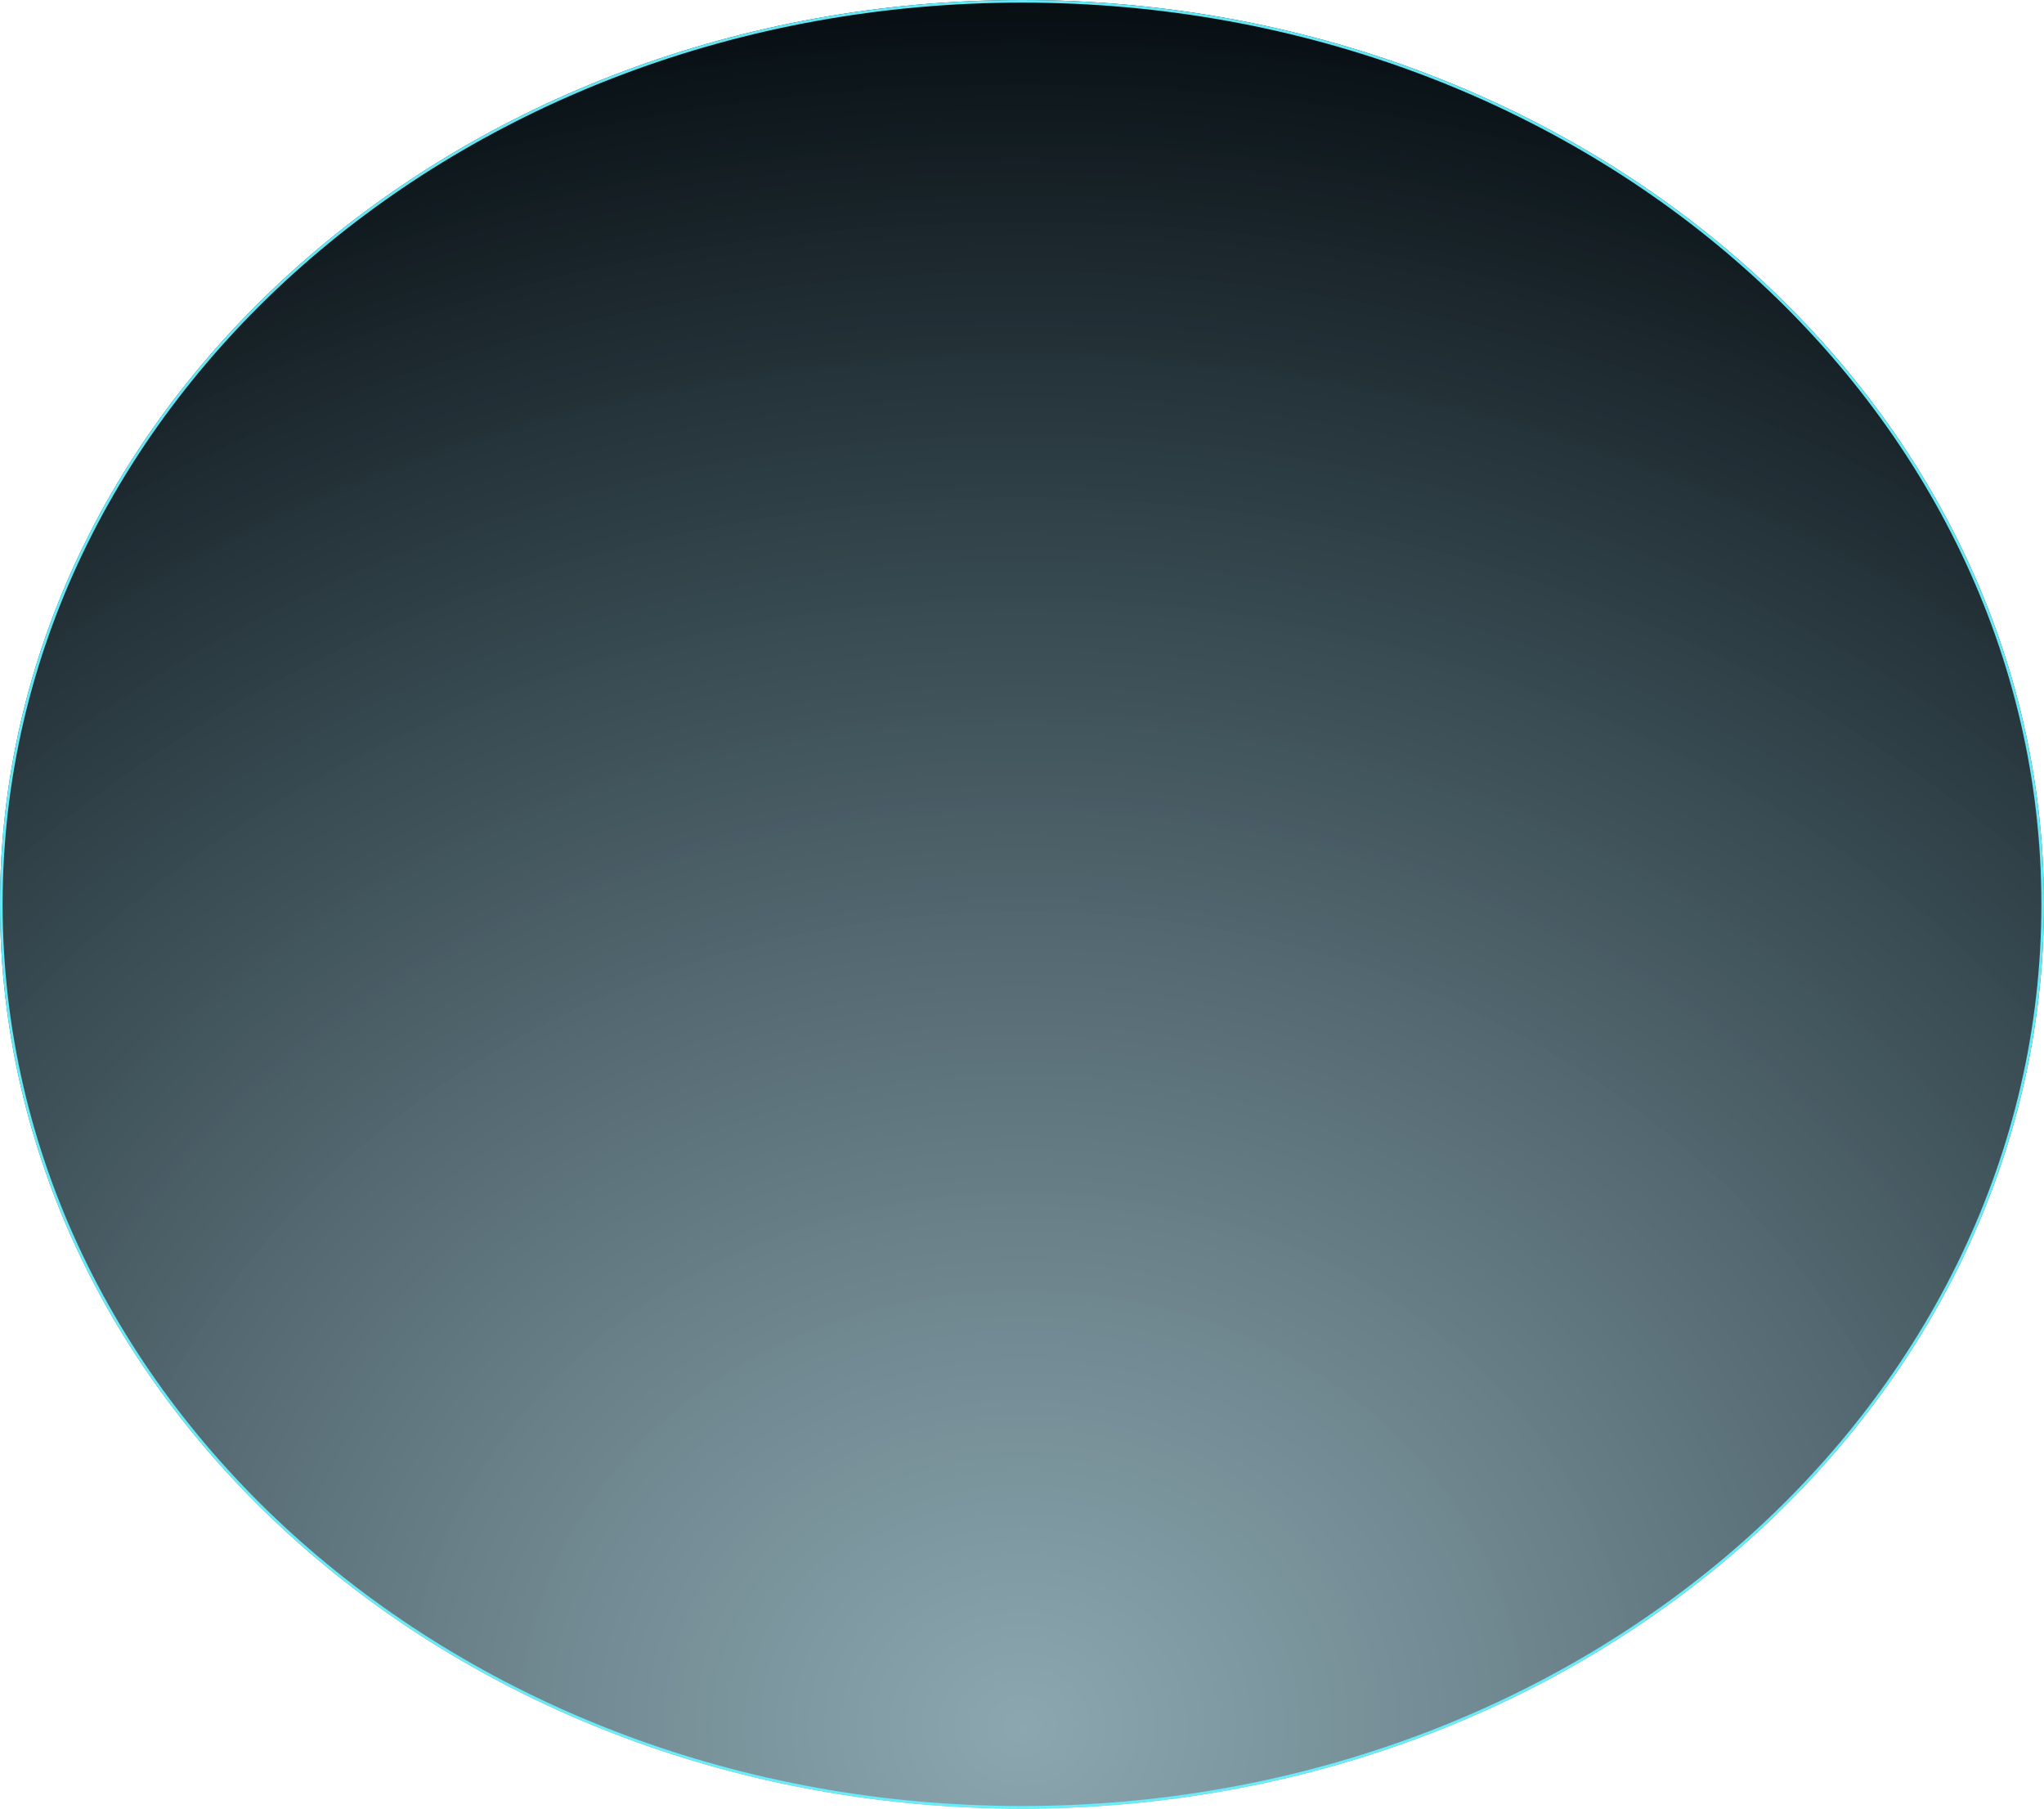
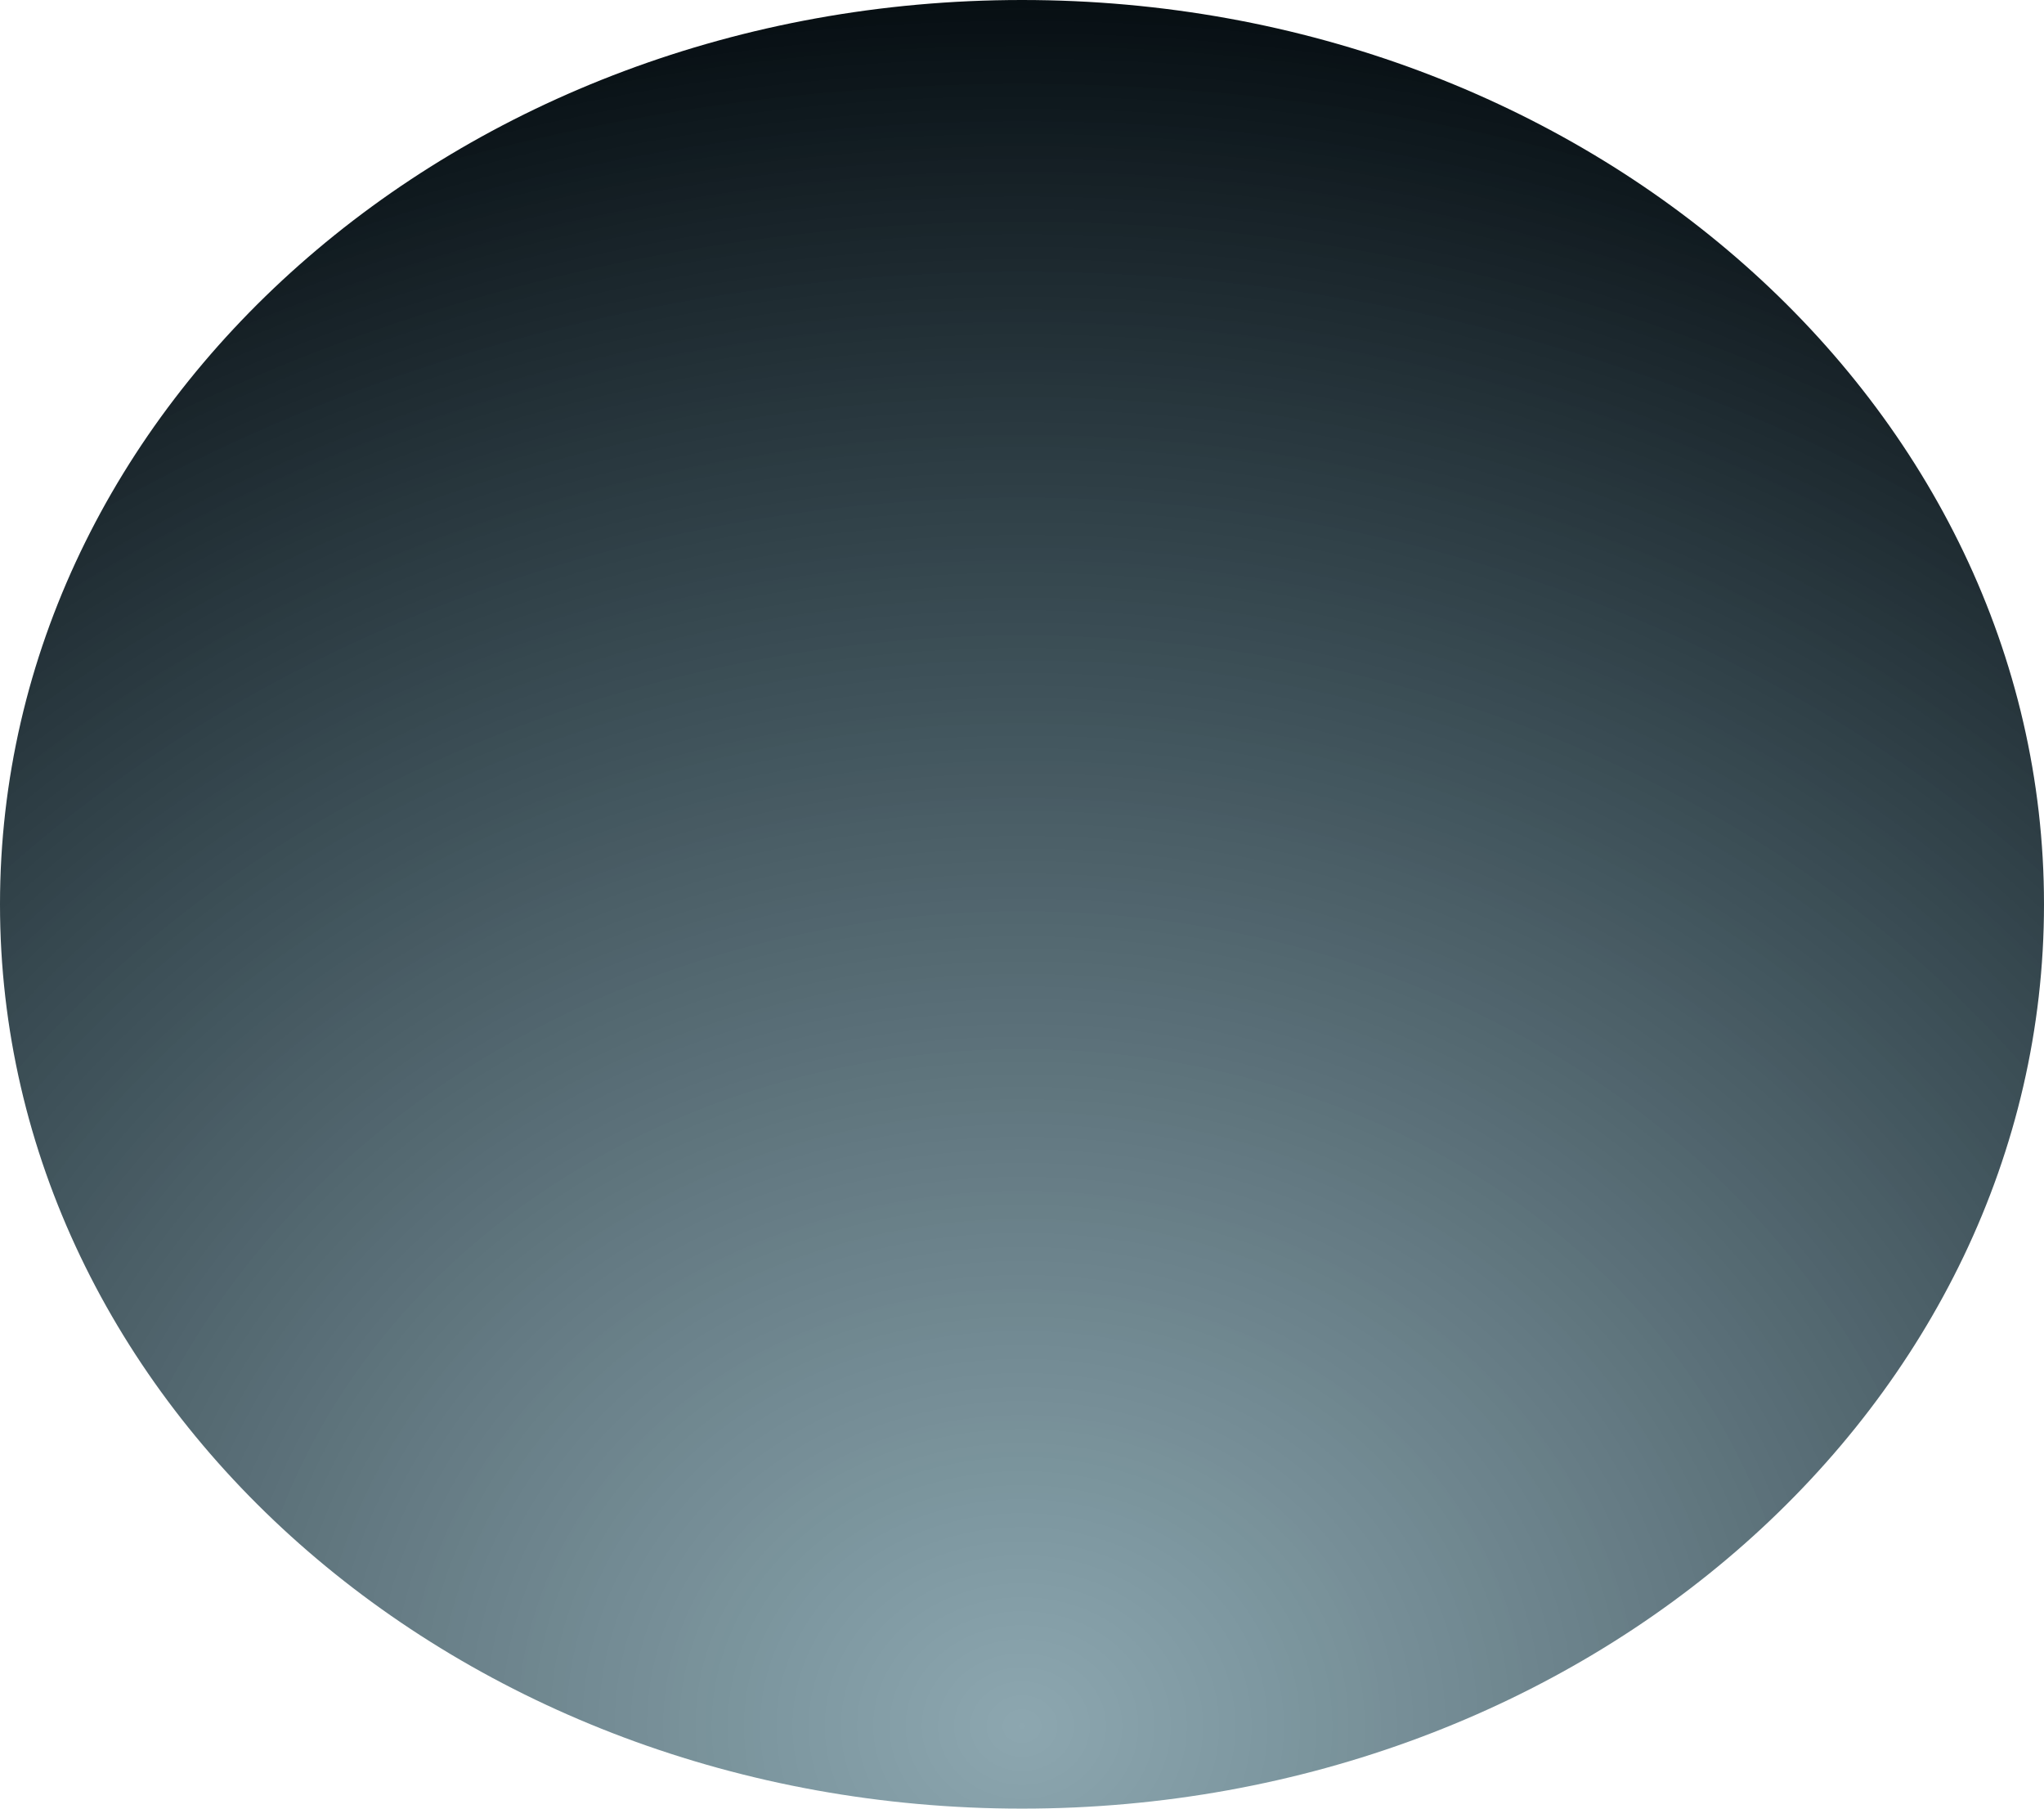
<svg xmlns="http://www.w3.org/2000/svg" width="1560" height="1380" viewBox="0 0 1560 1380" fill="none">
  <ellipse cx="780" cy="690" rx="780" ry="690" fill="url(#paint0_radial_242_68)" />
-   <path d="M780 1C1210.35 1 1559 309.588 1559 690C1559 1070.41 1210.35 1379 780 1379C349.651 1379 1 1070.41 1 690C1 309.588 349.651 1 780 1Z" stroke="#68F2FF" stroke-opacity="0.95" stroke-width="2" />
  <defs>
    <radialGradient id="paint0_radial_242_68" cx="0" cy="0" r="1" gradientUnits="userSpaceOnUse" gradientTransform="translate(780 1324.8) scale(1560 1380)">
      <stop stop-color="#074052" stop-opacity="0.46" />
      <stop offset="0.32" stop-color="#062A38" stop-opacity="0.62" />
      <stop offset="1" stop-color="#02080C" />
    </radialGradient>
  </defs>
</svg>
